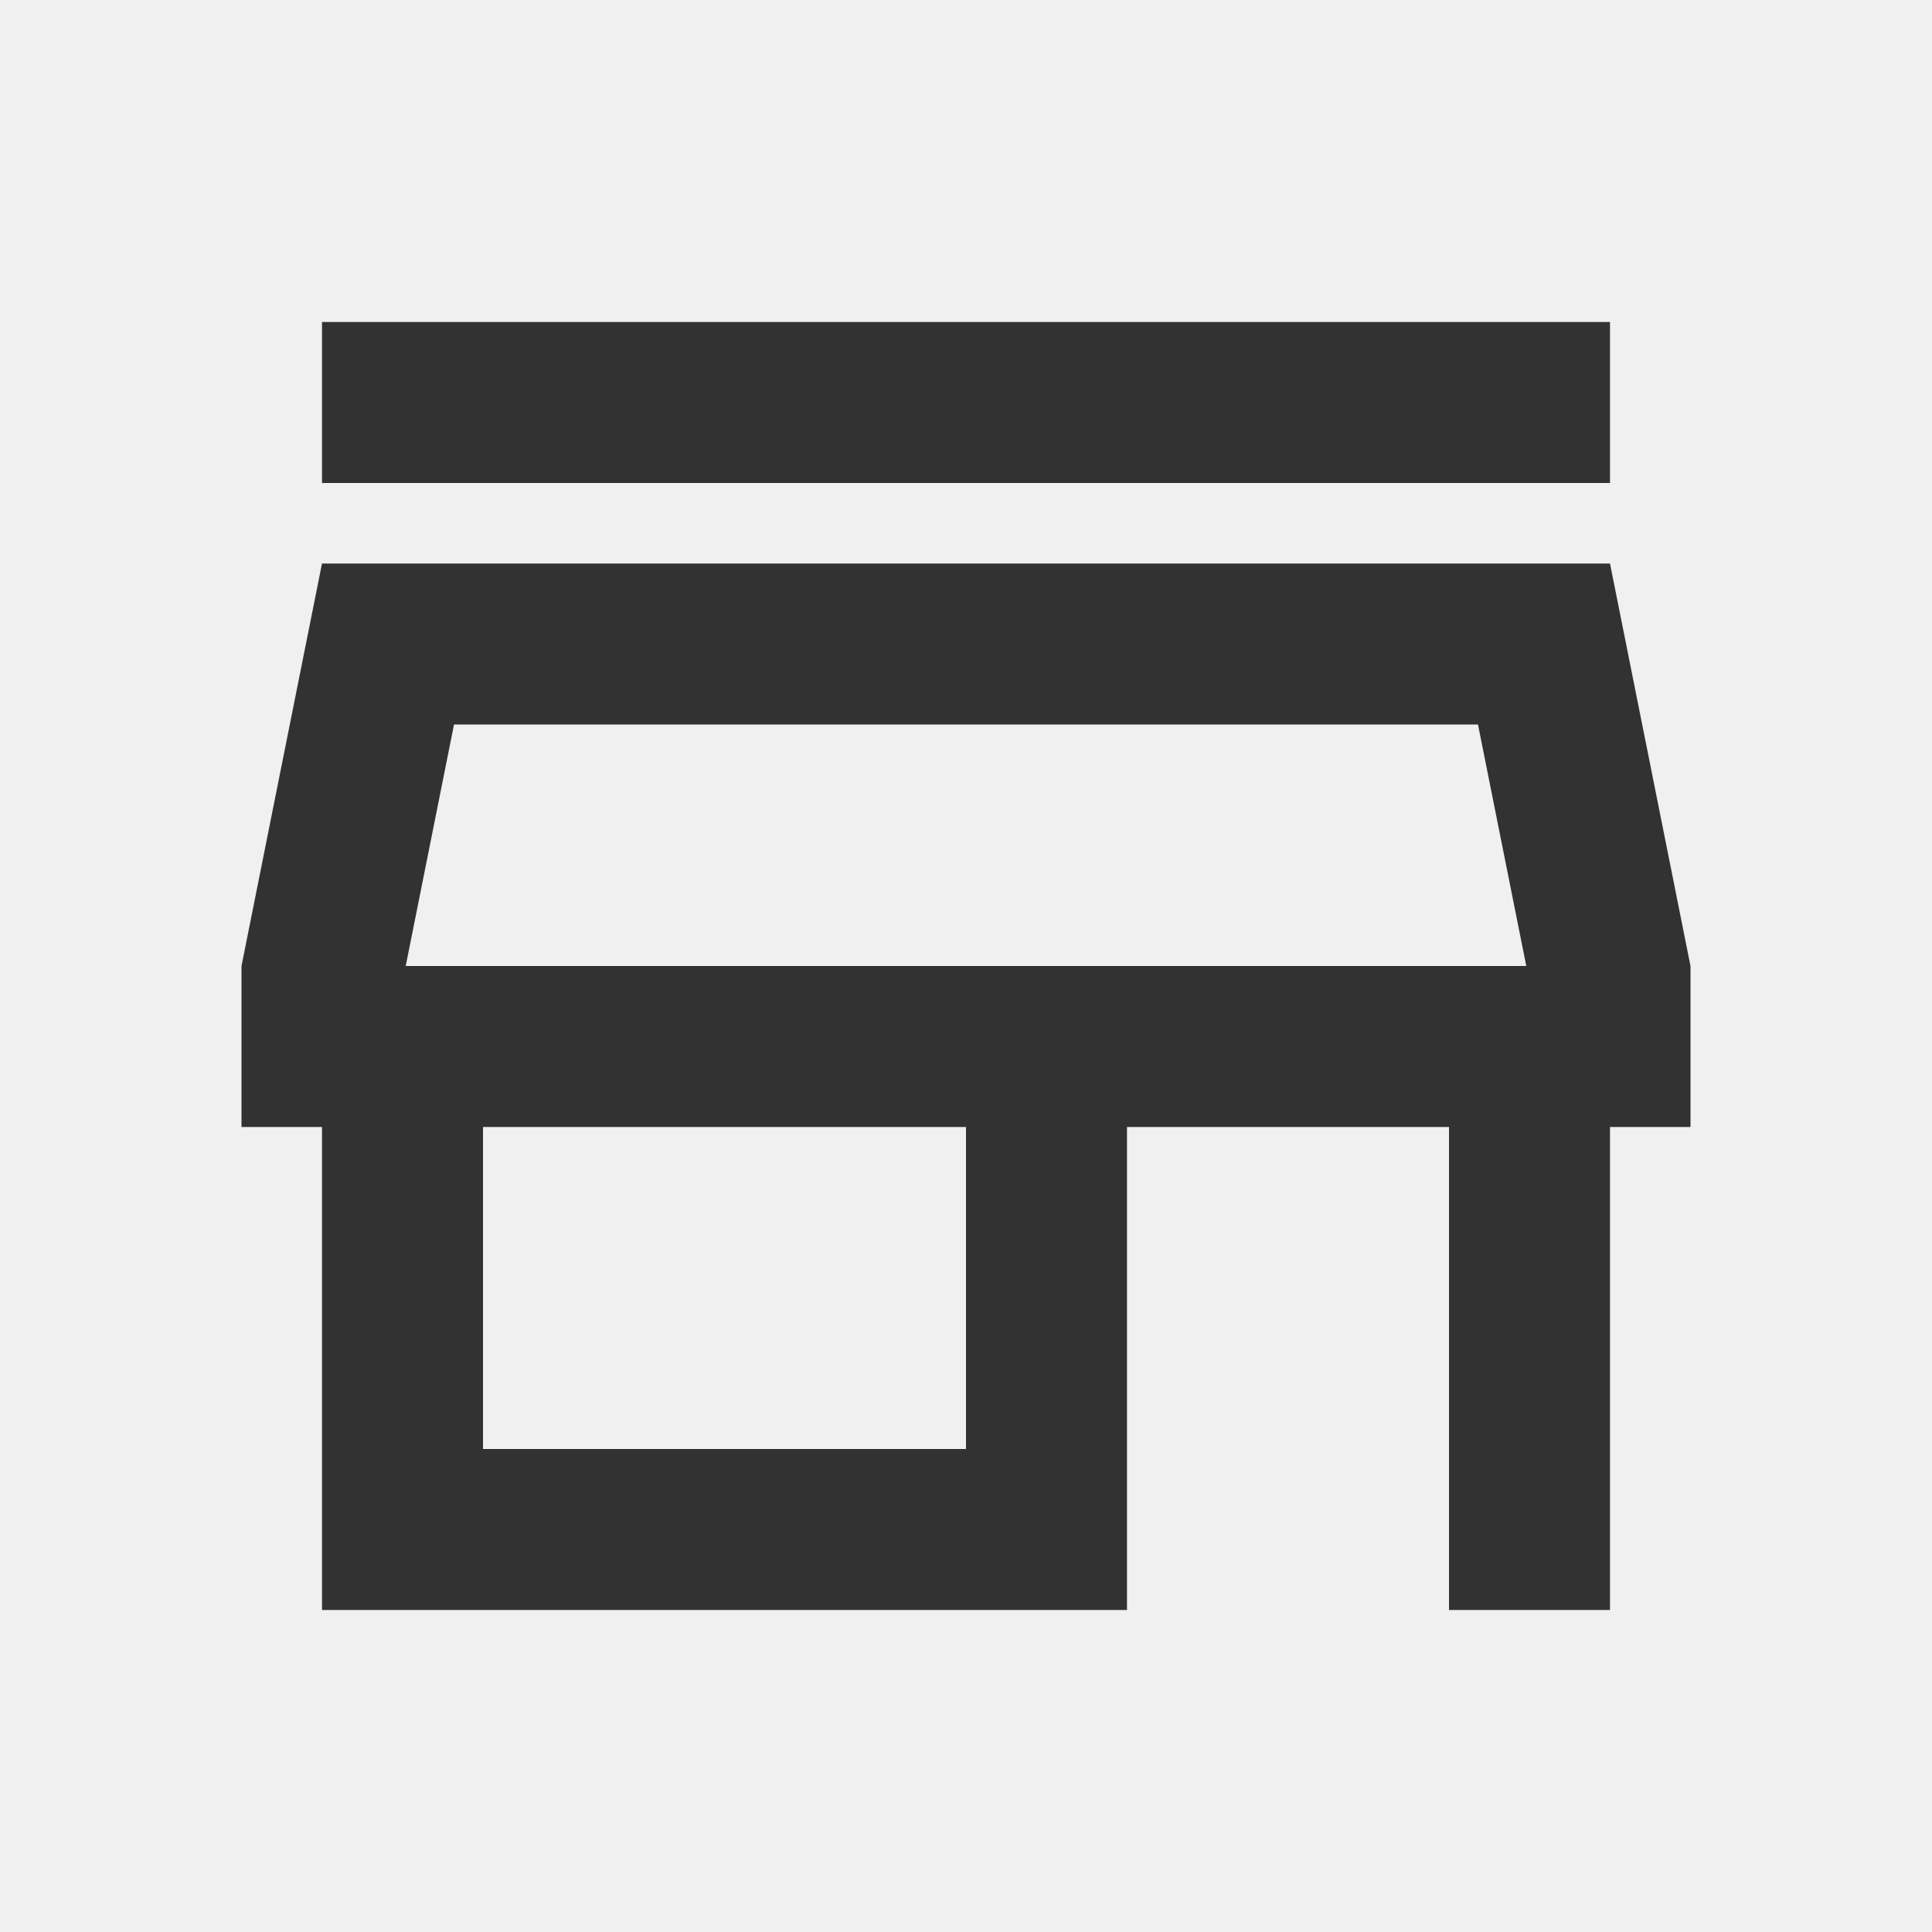
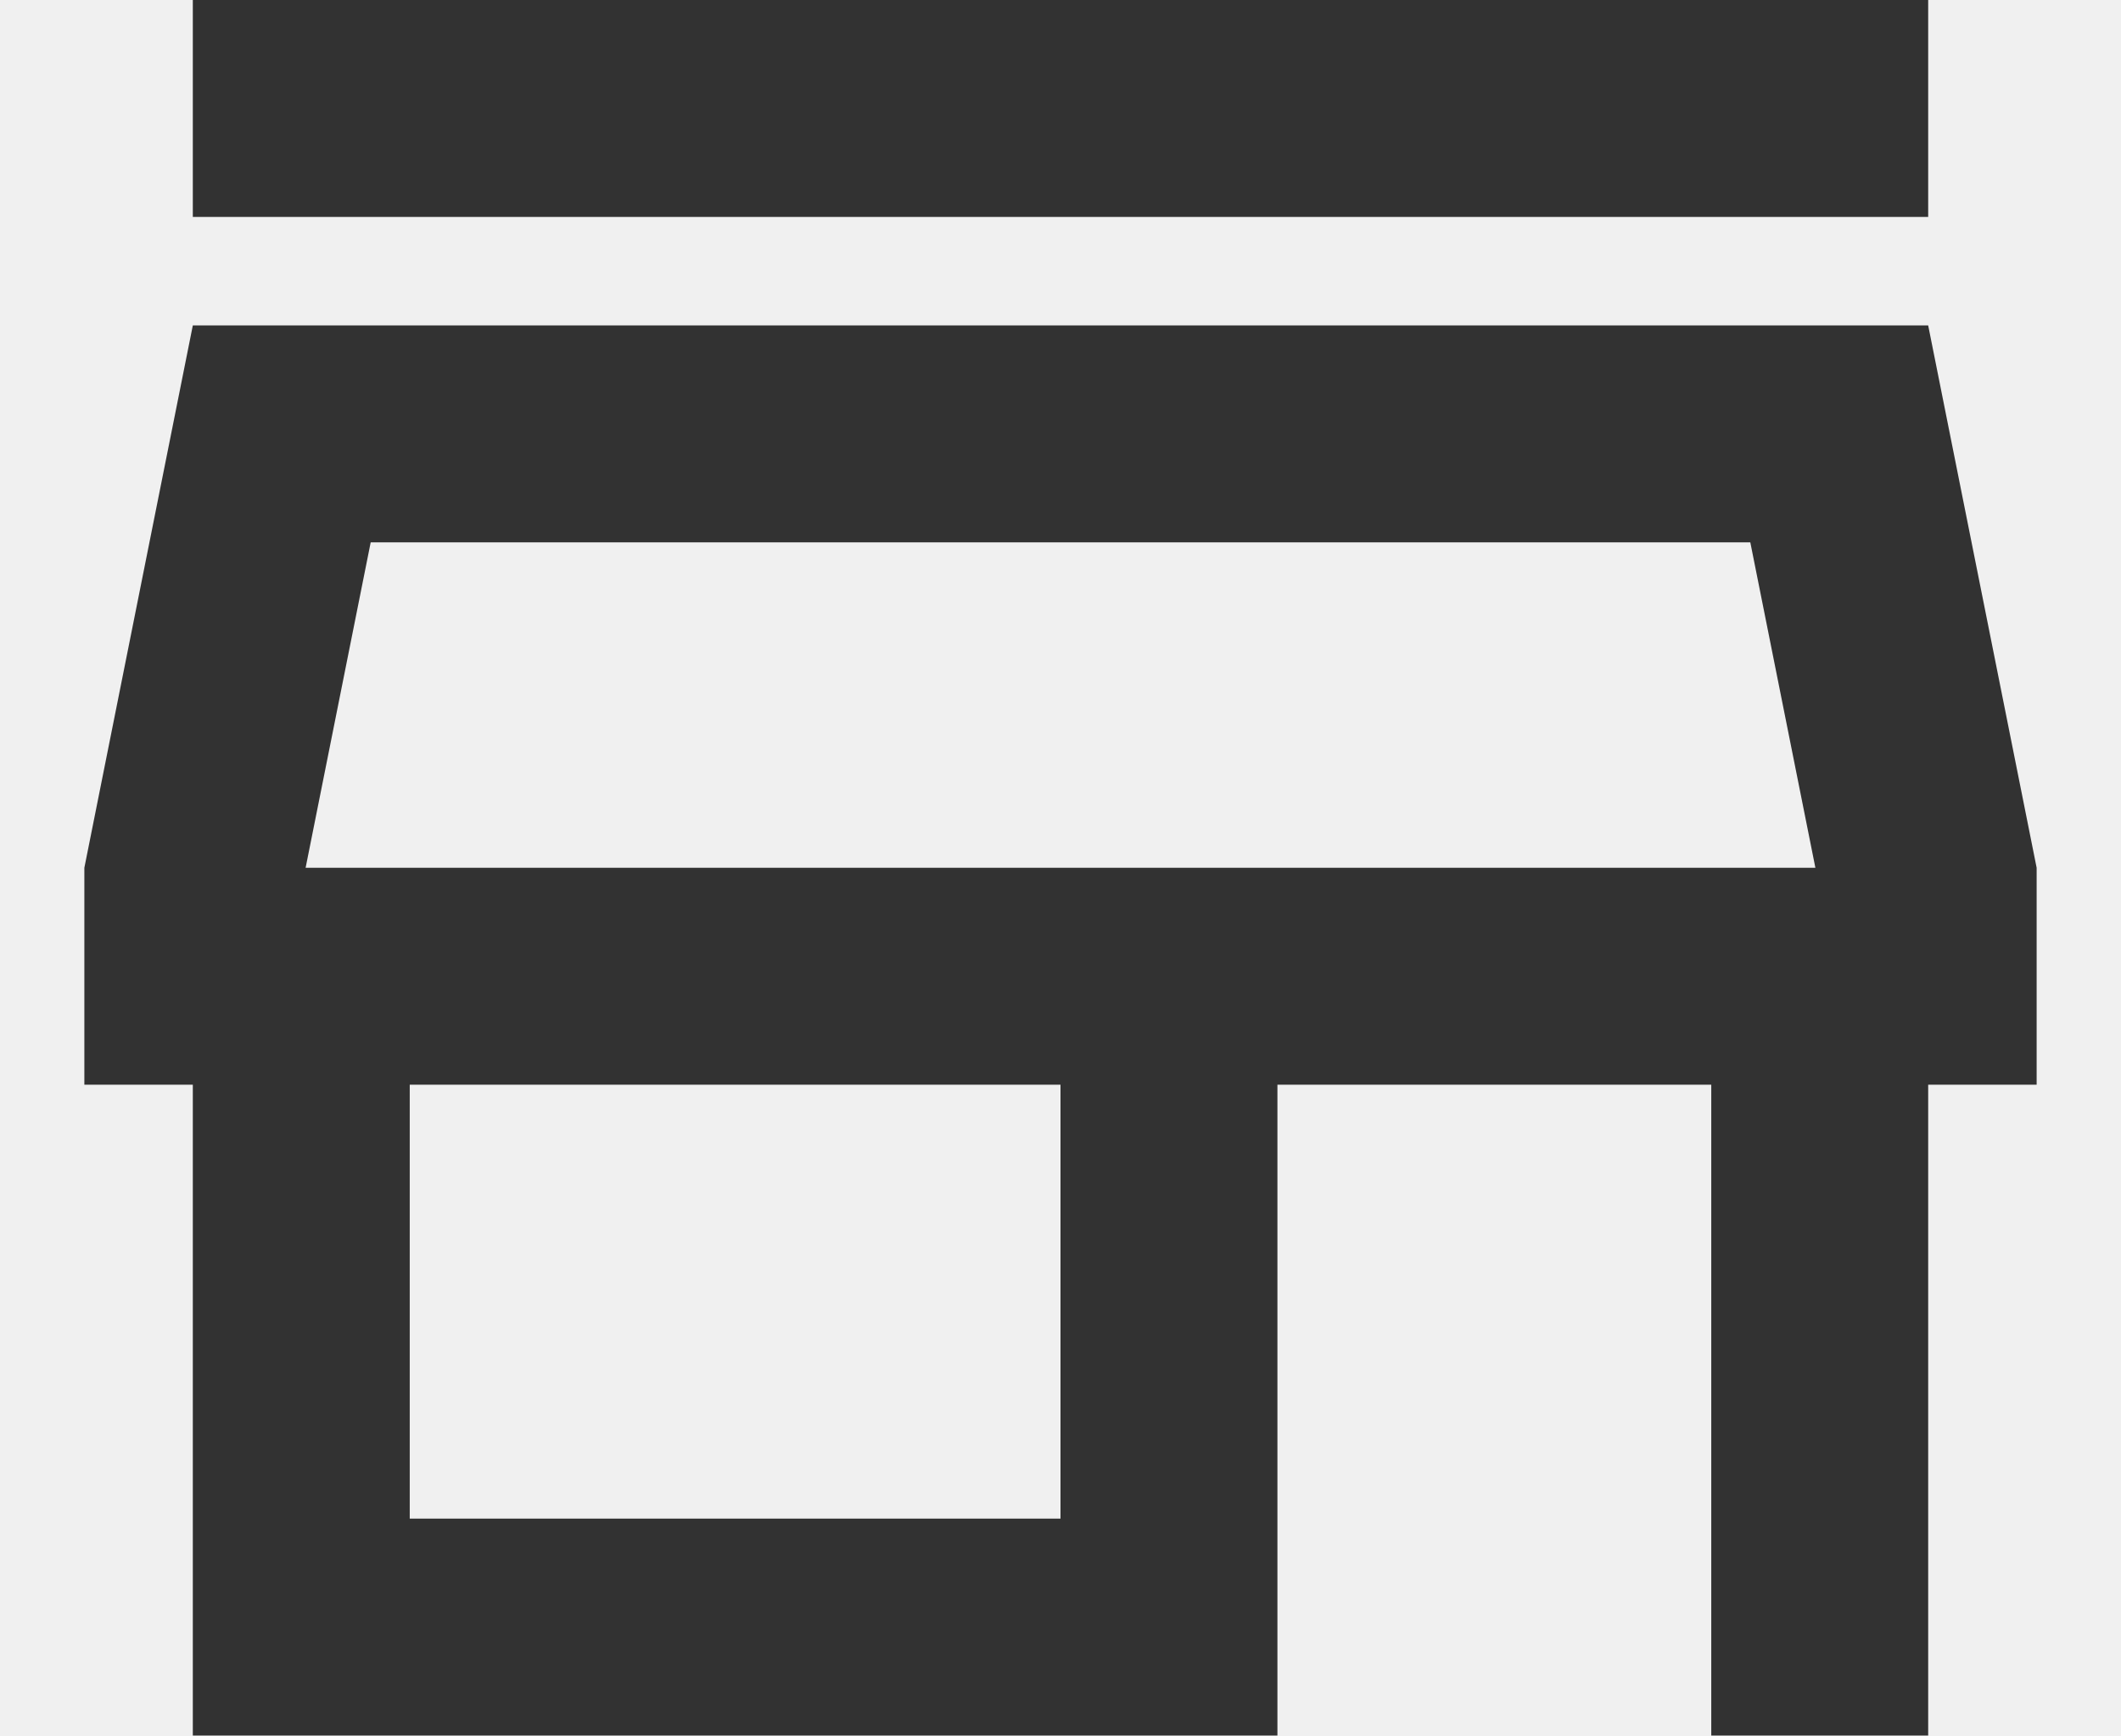
- <svg xmlns="http://www.w3.org/2000/svg" width="30" height="30" viewBox="0 0 30 30" fill="none">
-   <g clip-path="url(#clip0_117_3322)">
-     <path d="M22.95 11.25L23.7 15H6.3L7.05 11.25H22.95ZM25 5H5V7.5H25V5ZM25 8.75H5L3.75 15V17.5H5V25H17.5V17.5H22.5V25H25V17.5H26.25V15L25 8.75ZM7.5 22.5V17.5H15V22.5H7.5Z" fill="#323232" />
-   </g>
-   <defs>
-     <clipPath id="clip0_117_3322">
-       <rect width="30" height="30" fill="white" />
-     </clipPath>
-   </defs>
+ <svg xmlns="http://www.w3.org/2000/svg" width="22" height="18" viewBox="0 0 24 20" fill="none">
+   <path d="M19.95 6.25L20.7 10H3.3L4.05 6.25H19.95ZM22 0H2V2.5H22V0ZM22 3.75H2L0.75 10V12.5H2V20H14.5V12.5H19.5V20H22V12.5H23.25V10L22 3.75ZM4.5 17.5V12.5H12V17.5H4.5Z" fill="#323232" />
</svg>
